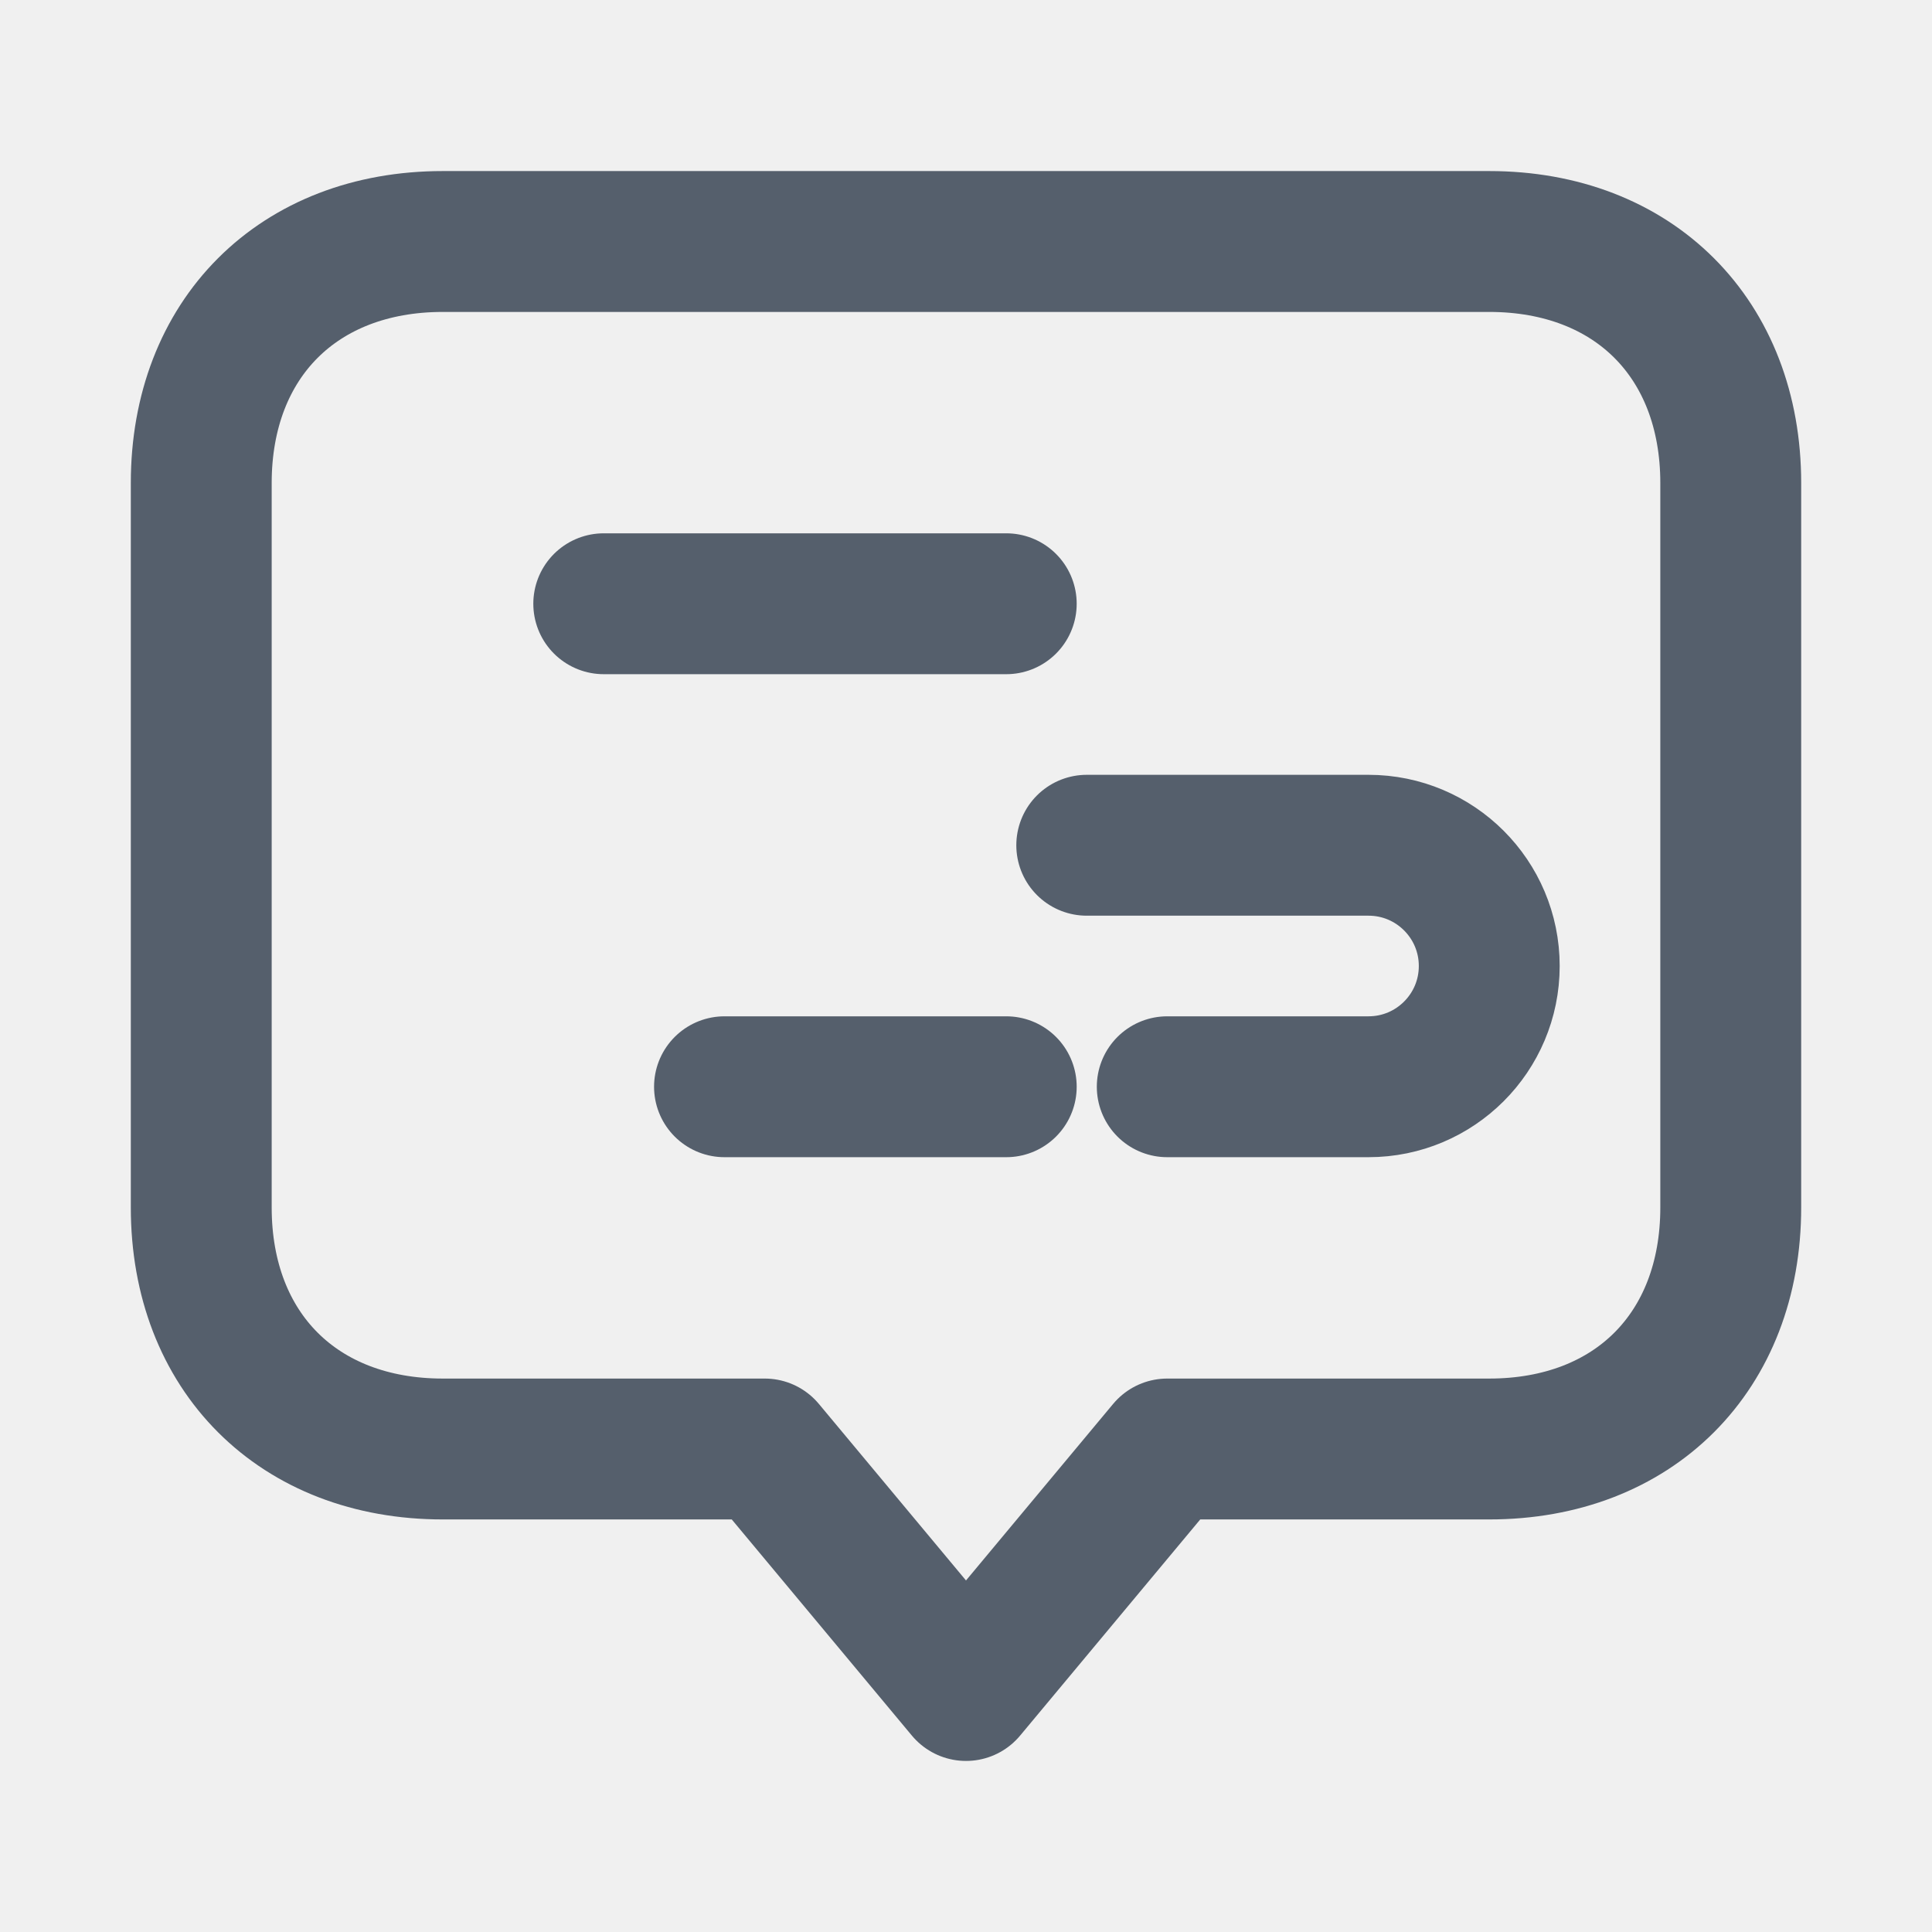
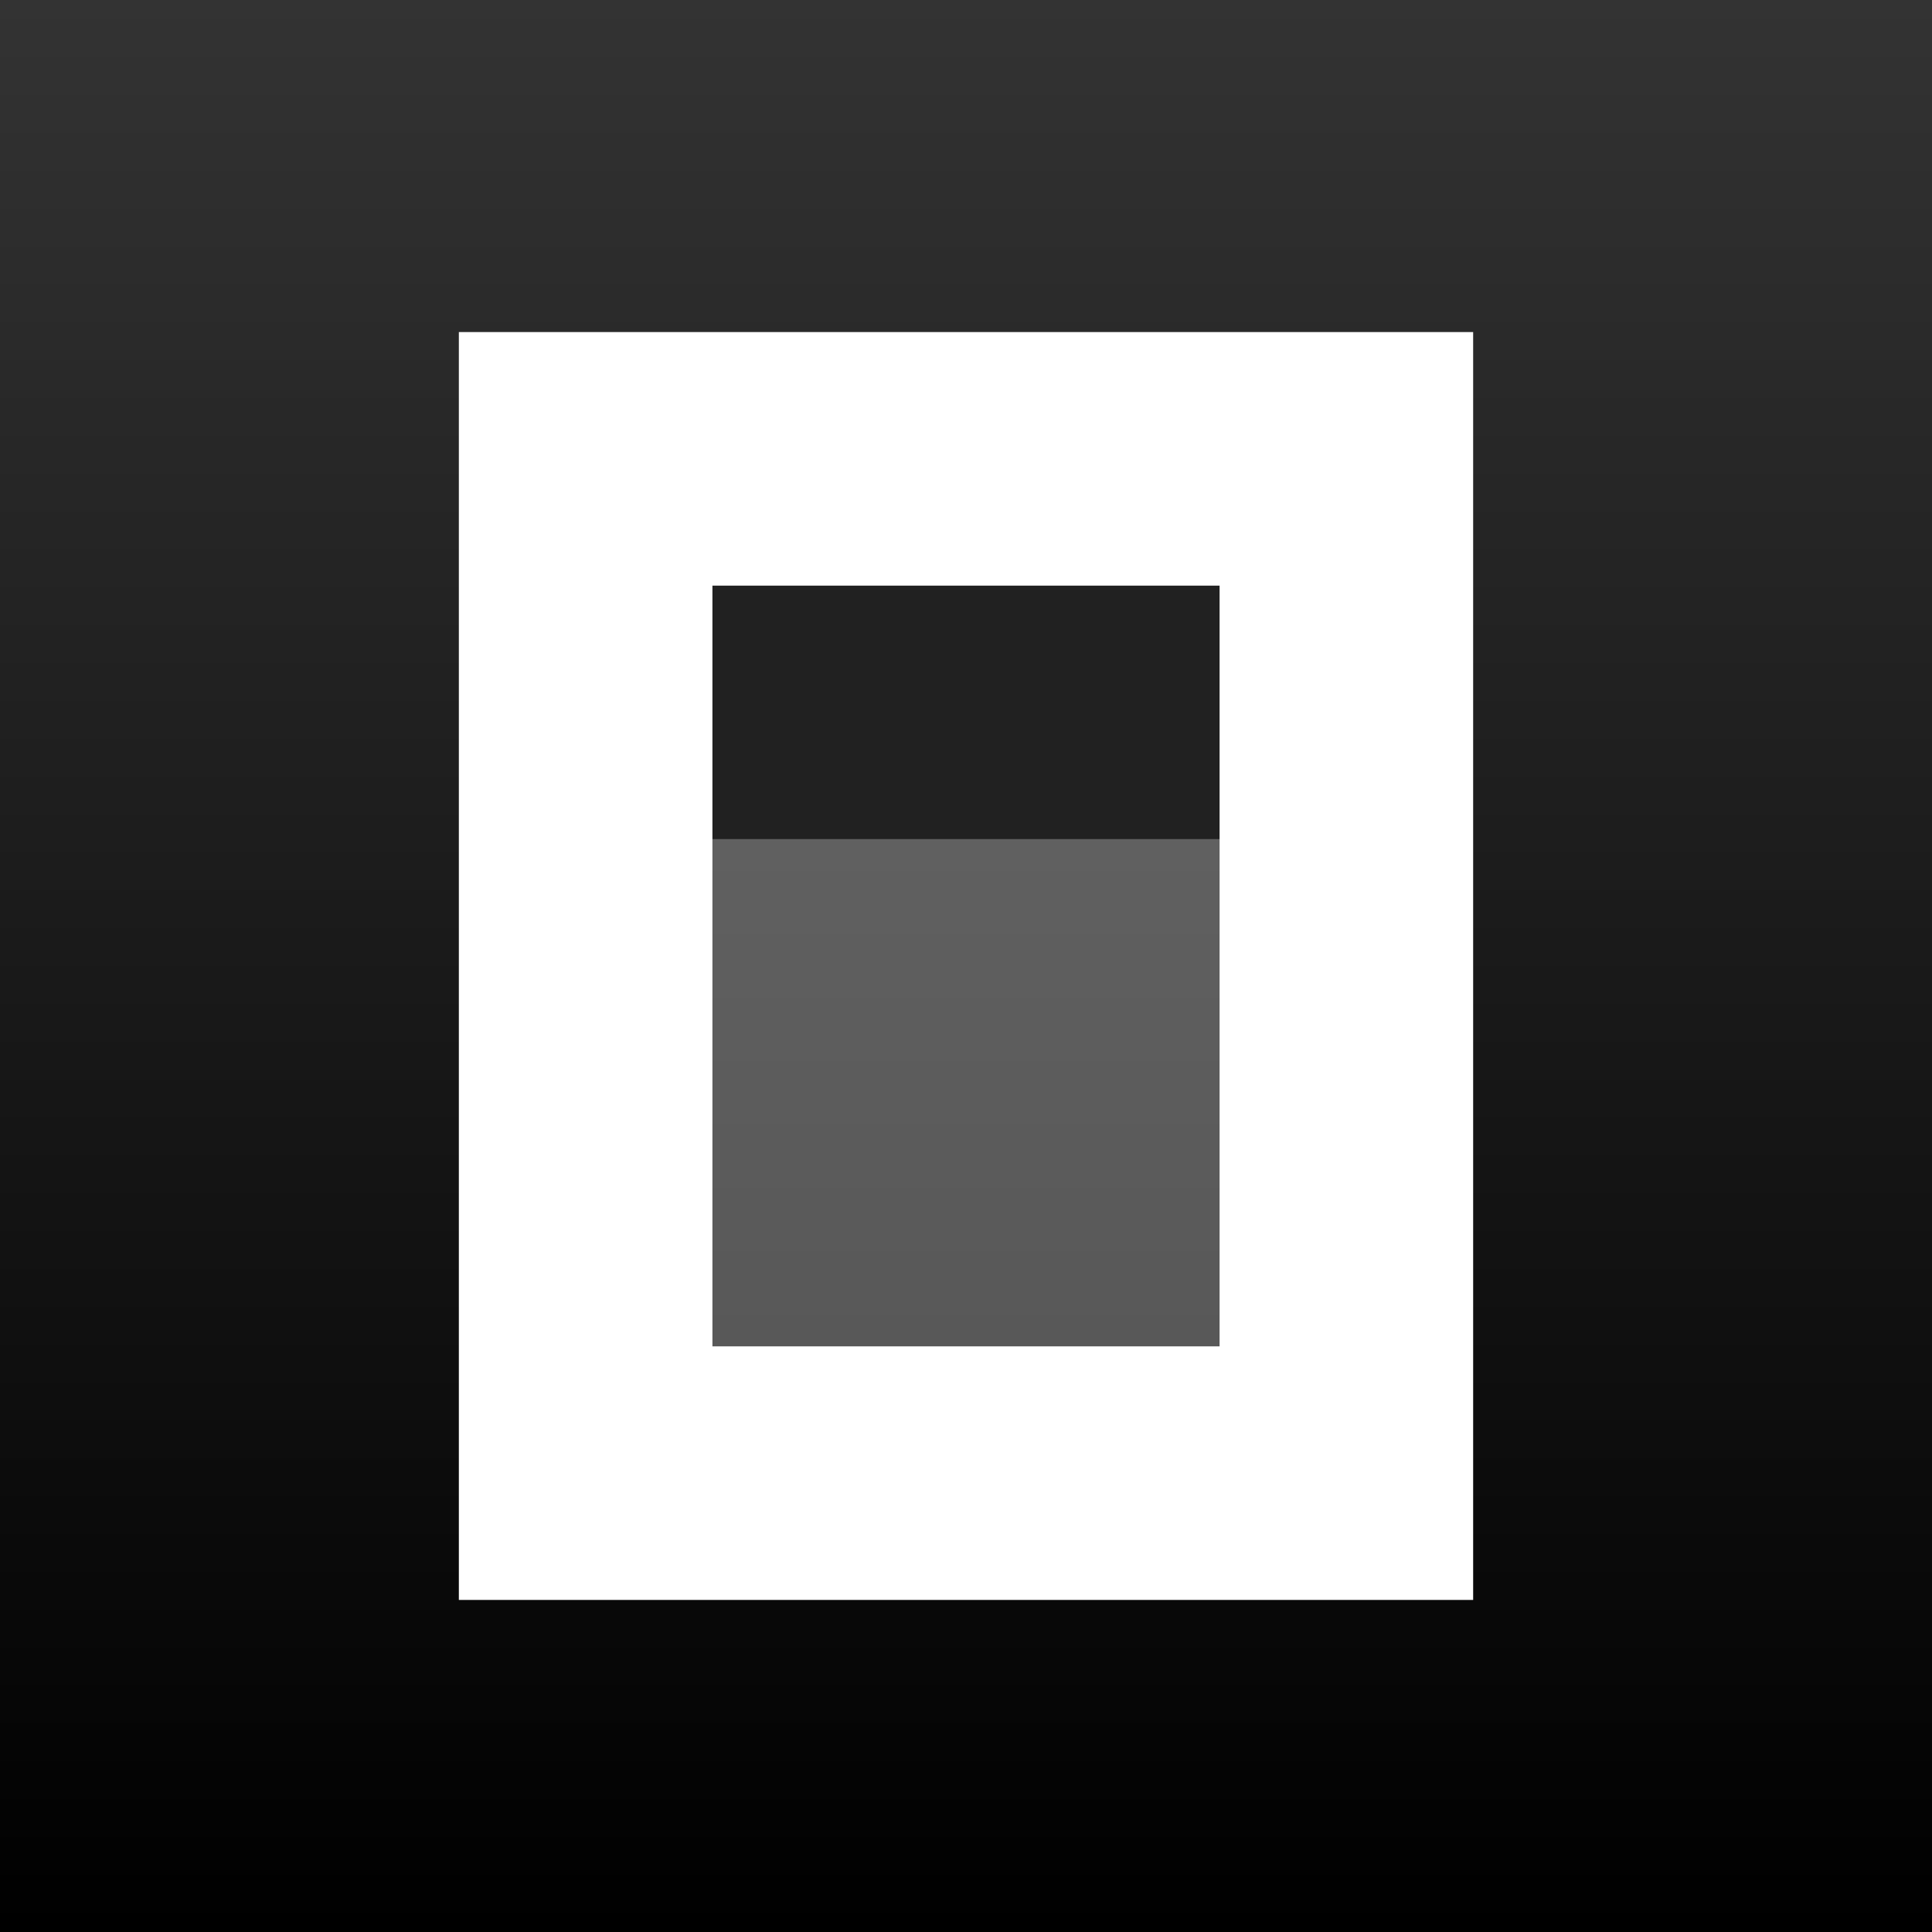
- <svg xmlns="http://www.w3.org/2000/svg" width="40" height="40" viewBox="0 0 96 96" fill="none">
-   <path d="M22 12H74C81.18 12 86 16.82 86 24V60C86 67.18 81.18 72 74 72H58L48 84L38 72H22C14.82 72 10 67.18 10 60V24C10 16.82 14.82 12 22 12Z" stroke="#555F6C" stroke-width="7" stroke-linecap="round" stroke-linejoin="round" />
-   <path d="M30 30H50" stroke="#555F6C" stroke-width="7" stroke-linecap="round" stroke-linejoin="round" />
-   <path d="M54 42H68C71.314 42 74 44.686 74 48C74 51.314 71.314 54 68 54H58" stroke="#555F6C" stroke-width="7" stroke-linecap="round" stroke-linejoin="round" />
-   <path d="M36 54H50" stroke="#555F6C" stroke-width="7" stroke-linecap="round" stroke-linejoin="round" />
+ <svg xmlns="http://www.w3.org/2000/svg" width="40" height="40" viewBox="0 0 320 320" fill="none">
+   <defs>
+     <linearGradient id="opencode-bg" x1="0" y1="0" x2="0" y2="320" gradientUnits="userSpaceOnUse">
+       <stop stop-color="#333333" />
+       <stop offset="1" stop-color="#000000" />
+     </linearGradient>
+     <linearGradient id="opencode-body" x1="0" y1="139" x2="0" y2="223" gradientUnits="userSpaceOnUse">
+       <stop stop-color="#606060" />
+       <stop offset="1" stop-color="#585858" />
+     </linearGradient>
+   </defs>
+   <rect width="320" height="320" fill="url(#opencode-bg)" />
+   <rect x="76" y="55" width="168" height="210" fill="#FFFFFF" />
+   <rect x="118" y="97" width="84" height="42" fill="#212121" />
+   <rect x="118" y="139" width="84" height="84" fill="url(#opencode-body)" />
</svg>
